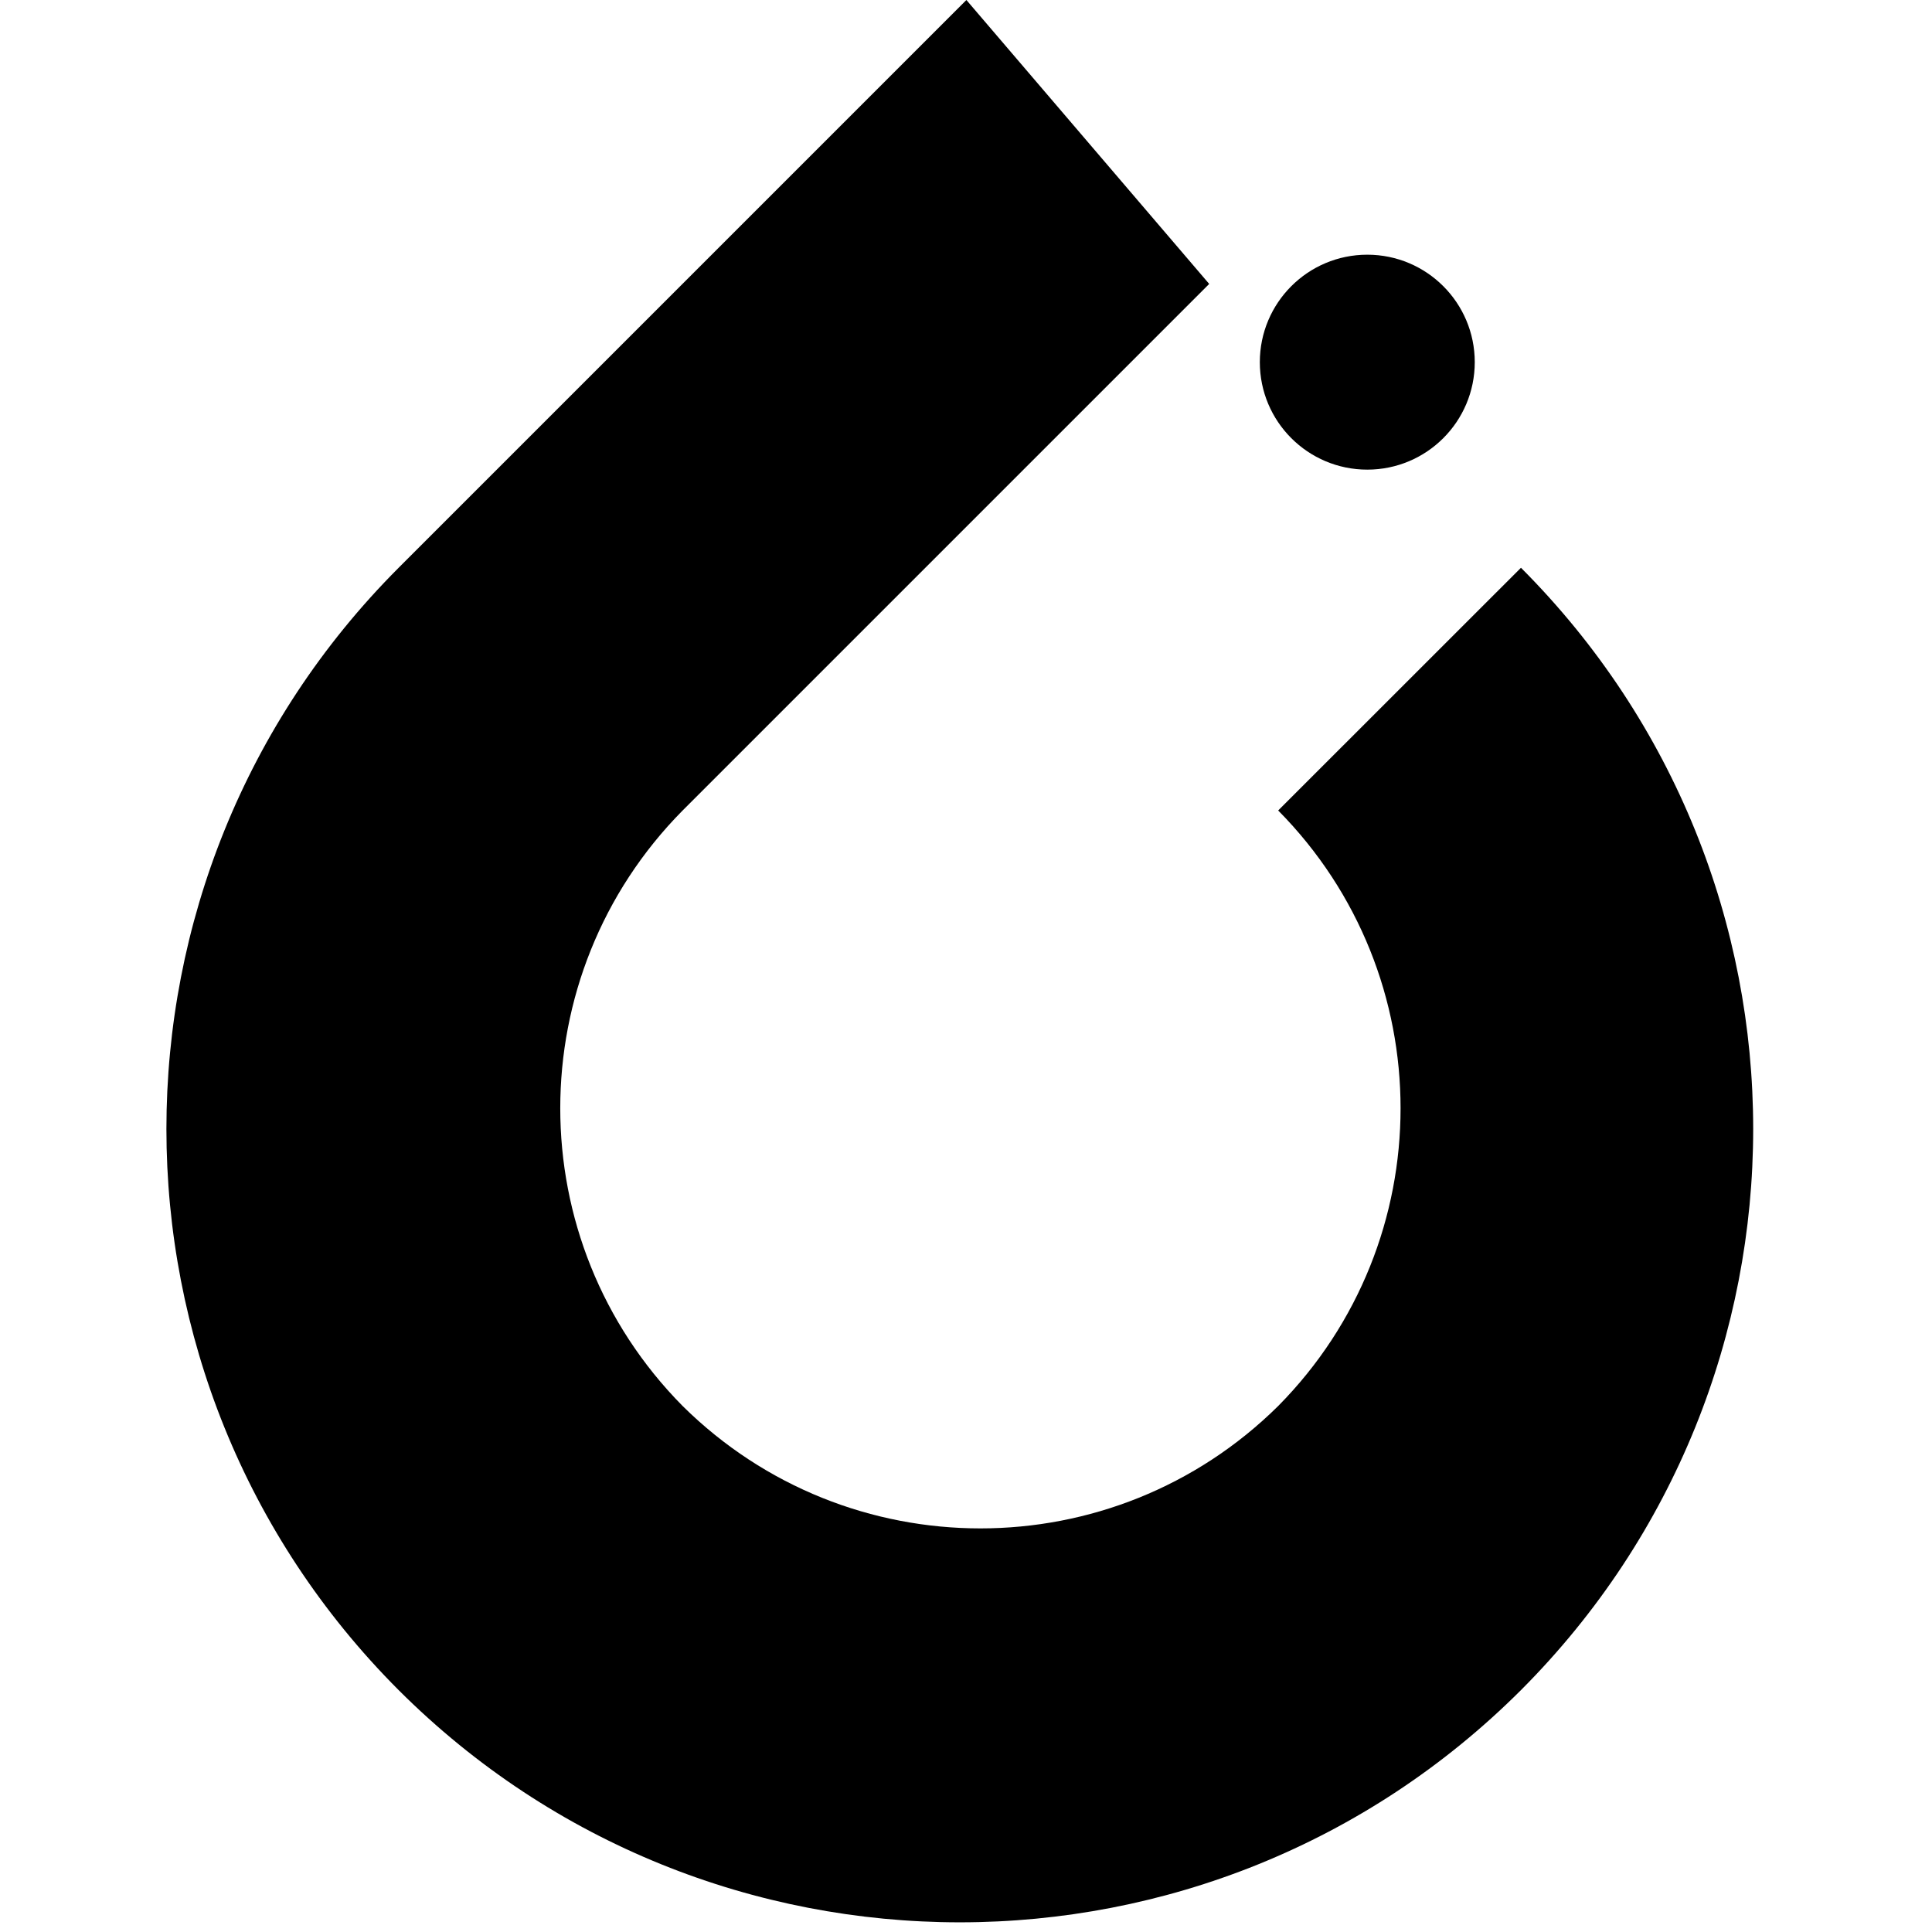
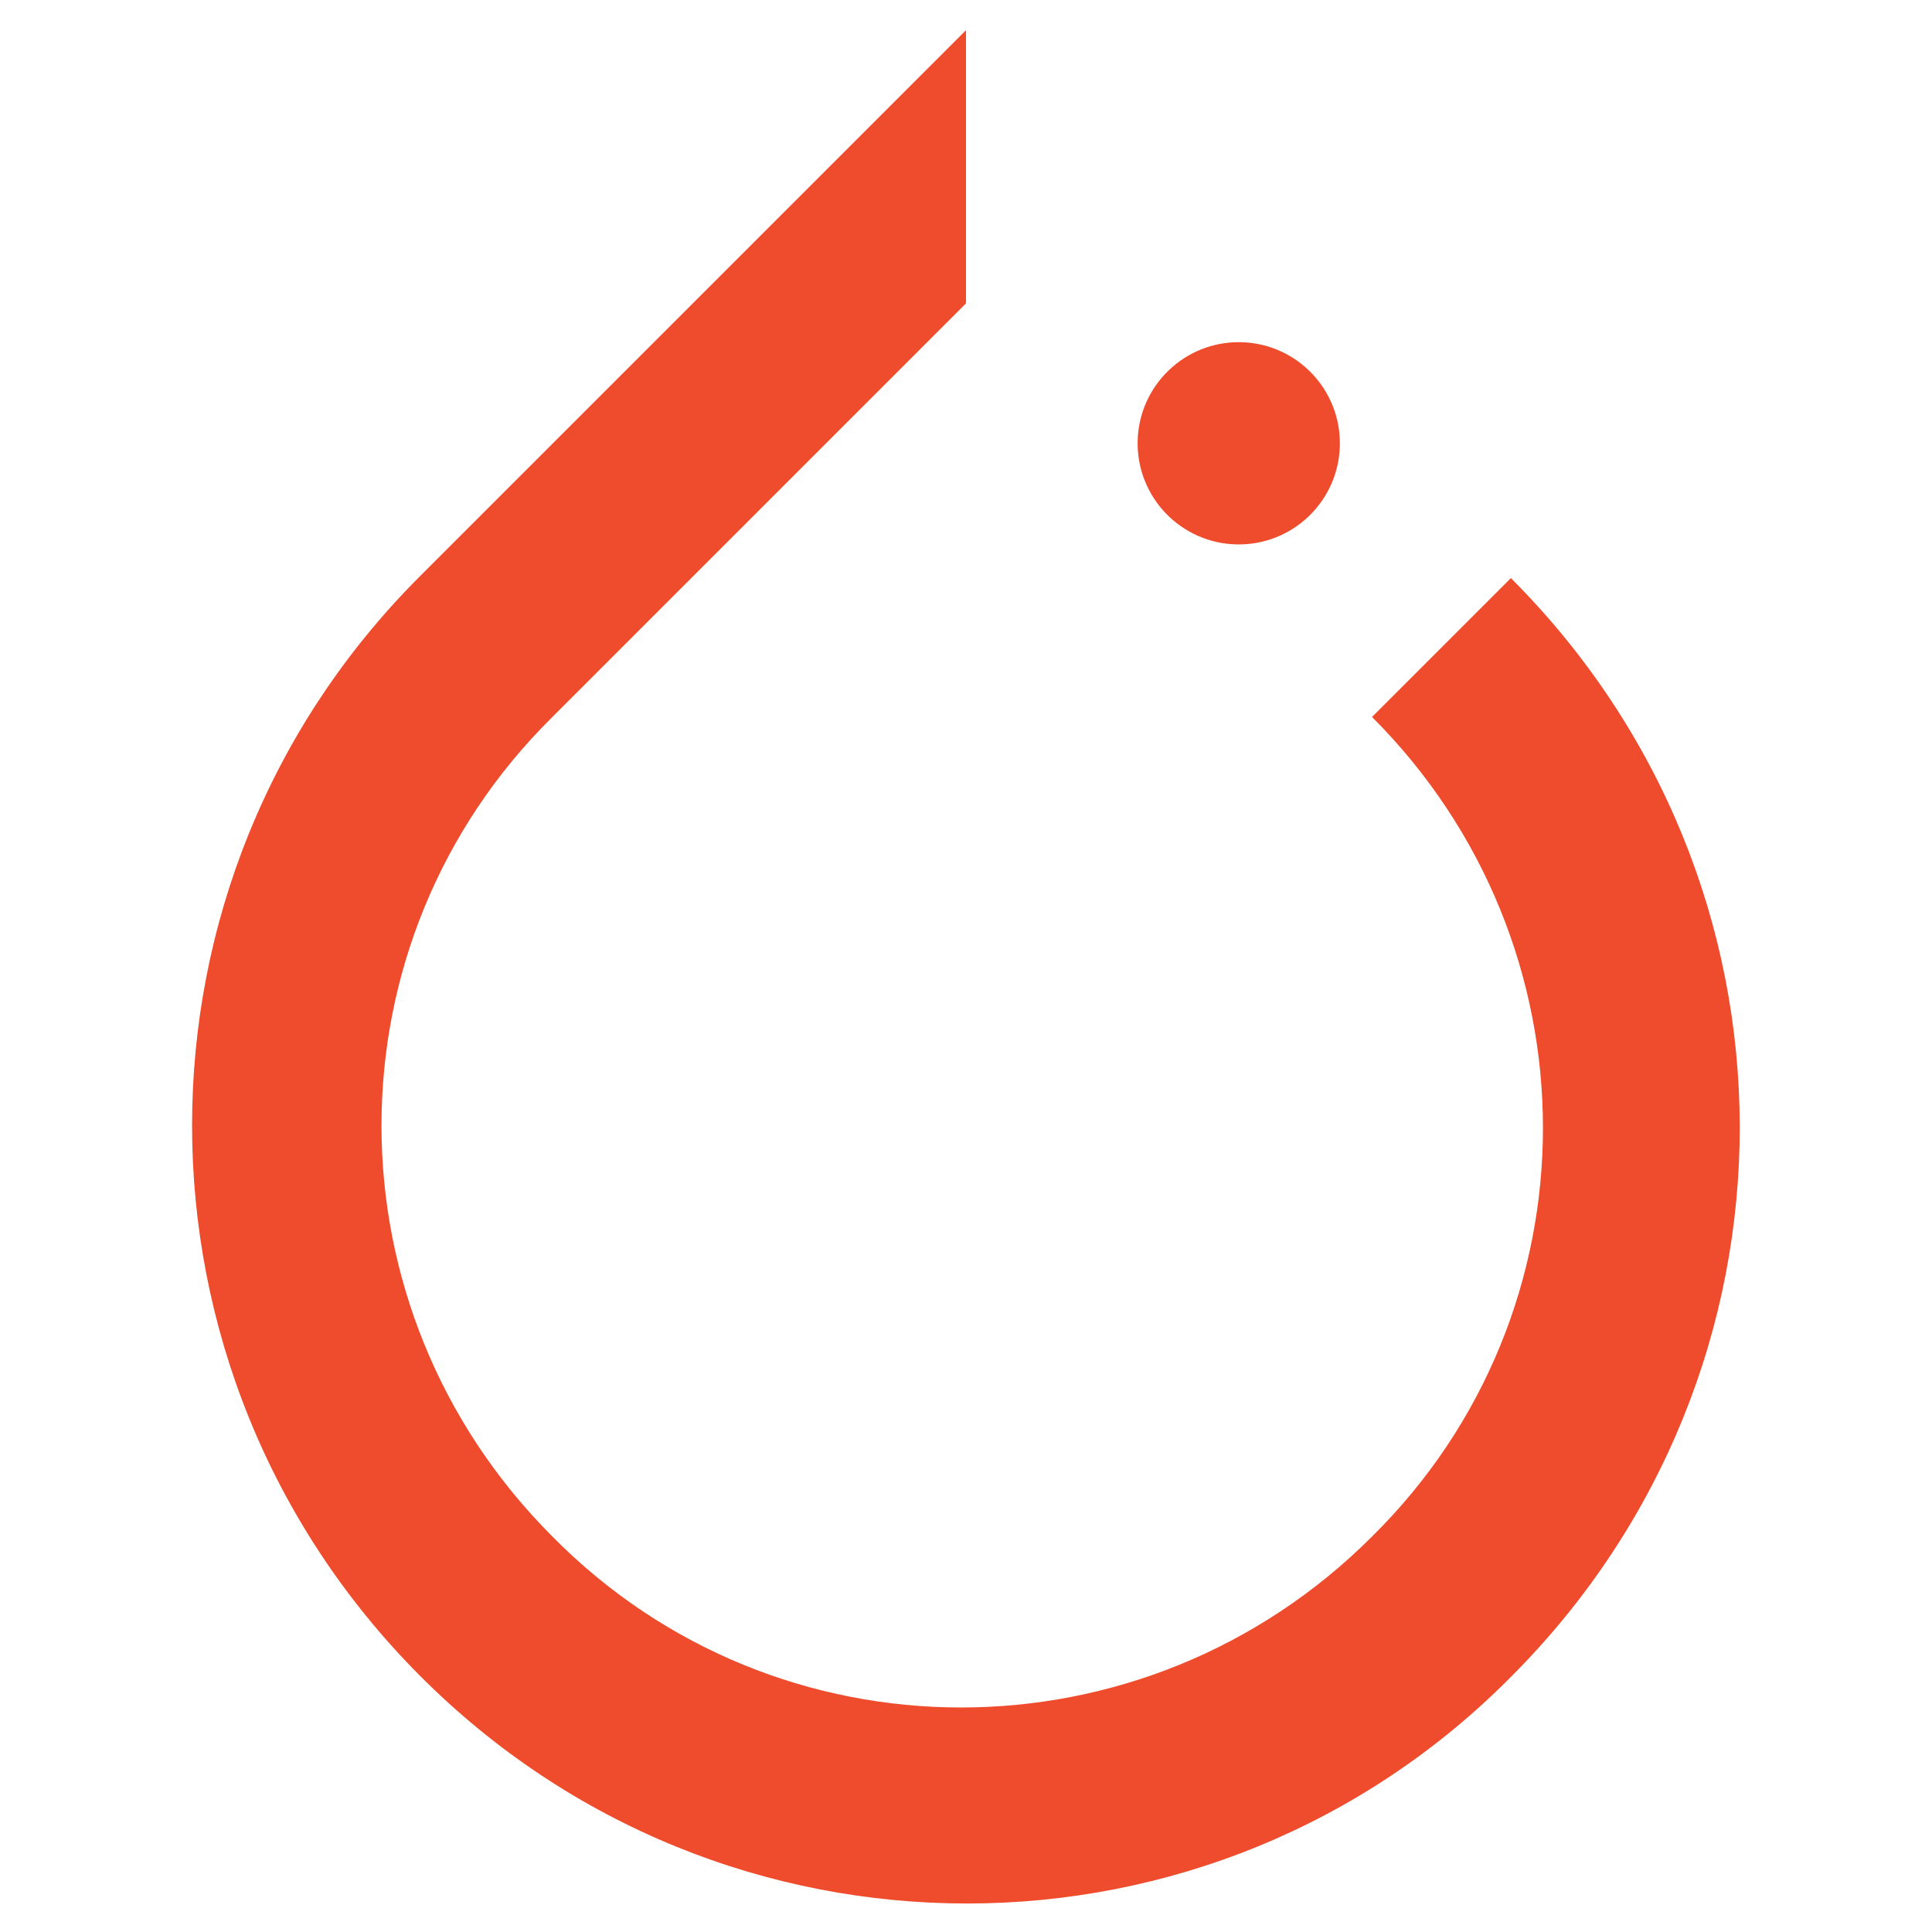
- <svg xmlns="http://www.w3.org/2000/svg" viewBox="0 0 24 24" fill="currentColor">
-   <path d="M12.005 0L4.952 7.053a9.865 9.865 0 0 0 0 13.942 9.865 9.865 0 0 0 13.942 0 9.865 9.865 0 0 0 0-13.942l-3.016 3.015a5.26 5.26 0 0 1 0 7.398 5.26 5.26 0 0 1-7.398 0 5.26 5.26 0 0 1 0-7.398l4.476-4.476 2.065-2.065zm4.98 3.164a1.335 1.335 0 1 0 0 2.67 1.335 1.335 0 0 0 0-2.67z" />
+ <svg xmlns="http://www.w3.org/2000/svg" viewBox="0 0 128 128">
+   <path fill="#EE4C2C" d="M100.1 38.3l-9.2 9.2c15.1 15.1 15.1 39.4 0 54.3-15.1 15.1-39.4 15.1-54.3 0-15.1-15.1-15.1-39.4 0-54.3l24-24 3.4-3.4V2L27.8 38.2C7.7 58.3 7.7 90.8 27.8 111s52.6 20.1 72.4 0c20.1-20.2 20.1-52.5-.1-72.7z" />
+   <circle fill="#EE4C2C" transform="rotate(-88.939 82.069 29.398) scale(.99997)" cx="82.1" cy="29.4" r="6.7" />
</svg>
